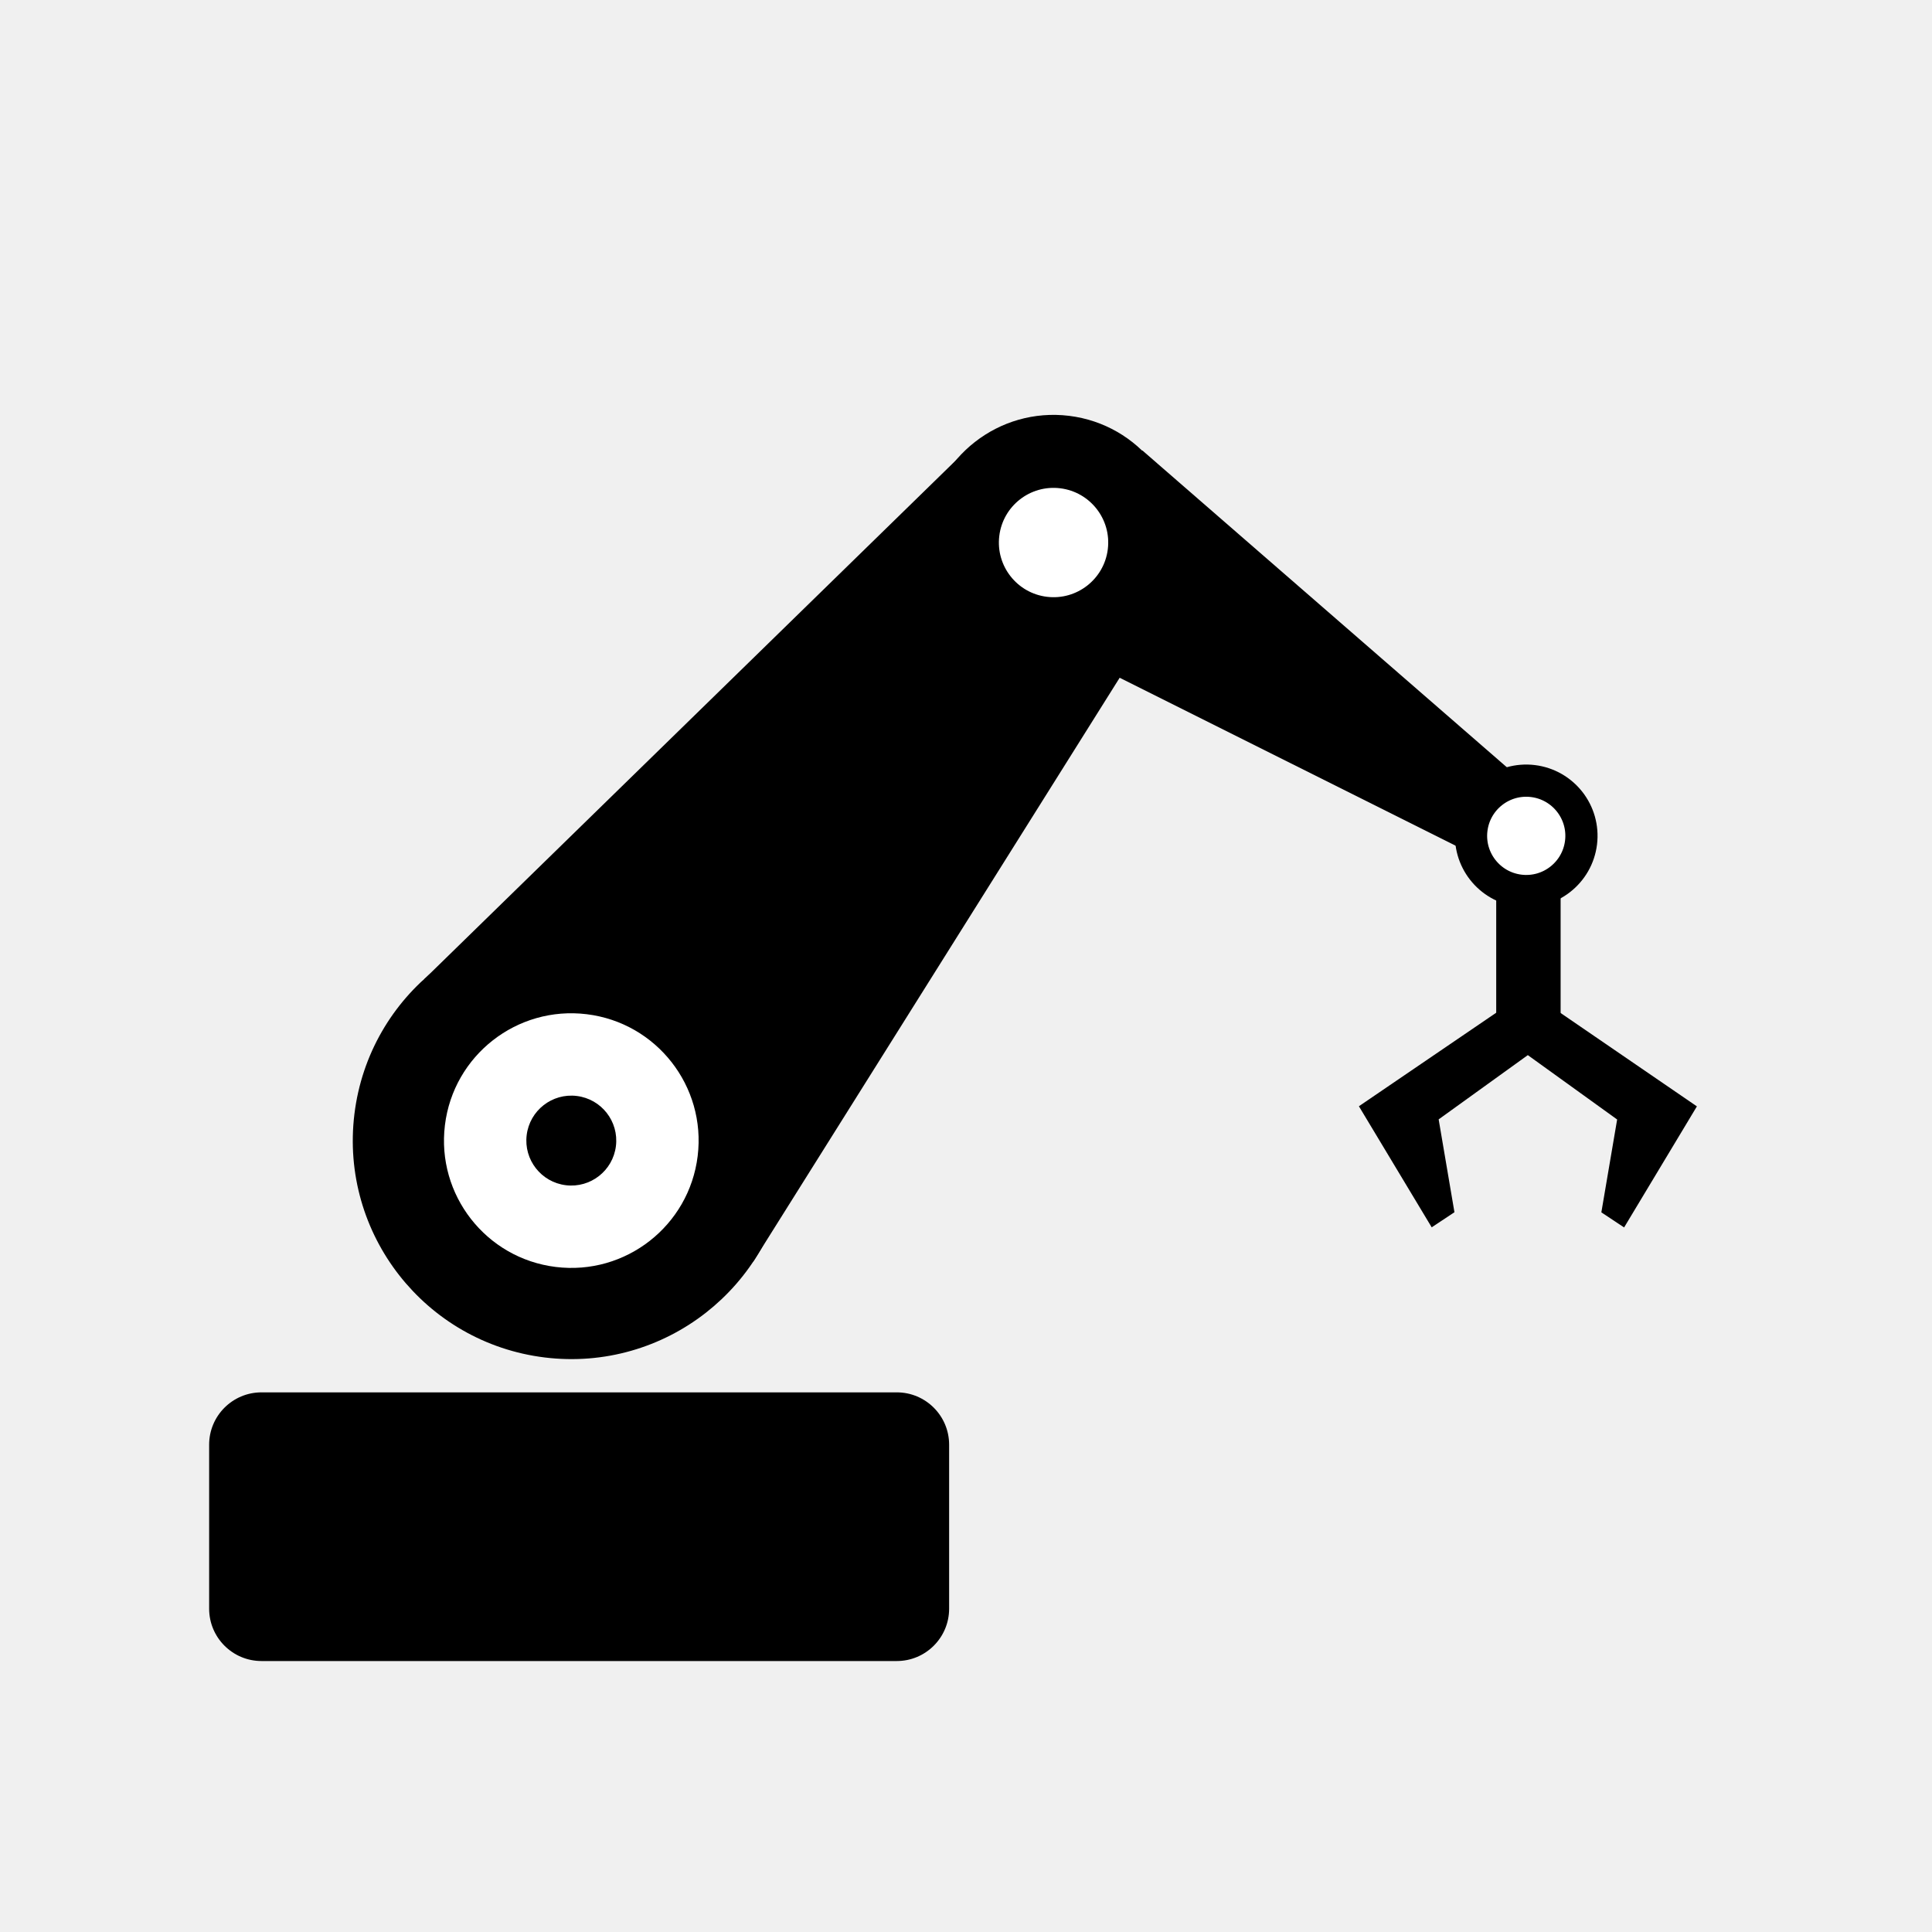
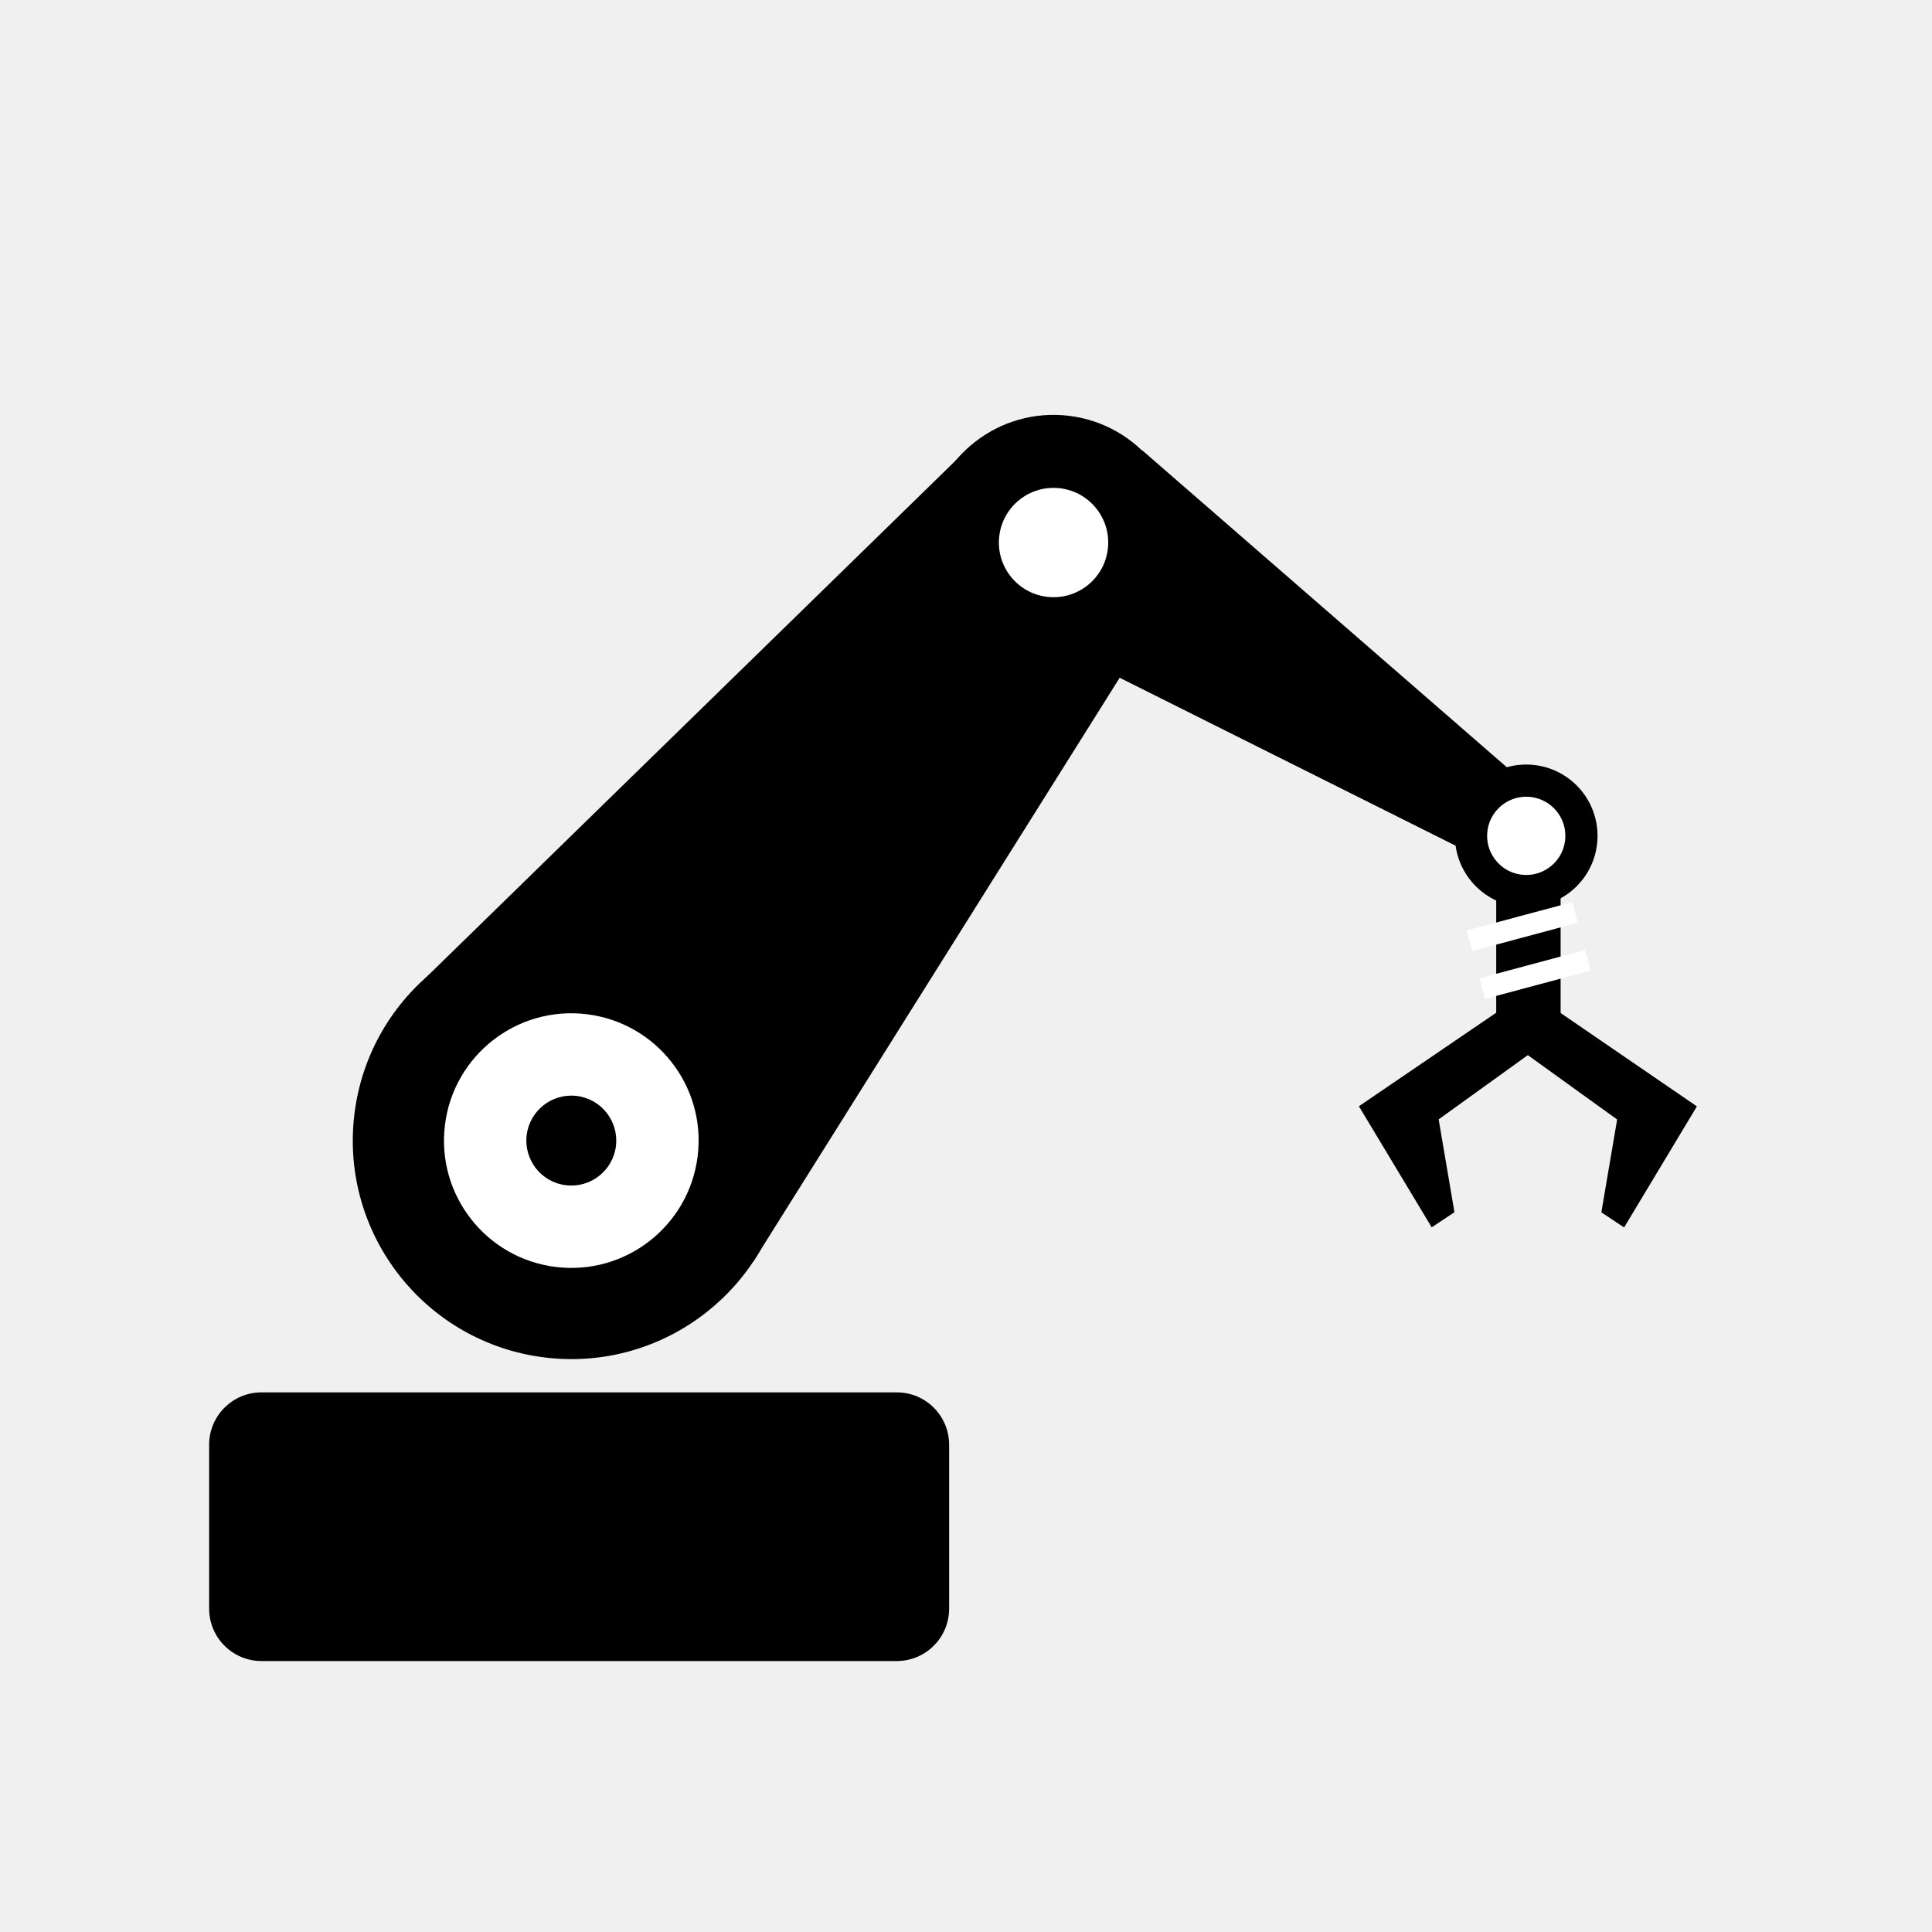
<svg xmlns="http://www.w3.org/2000/svg" width="600" height="600" id="svg2" version="1.1" viewBox="0 0 600 600">
  <defs id="defs4" />
  <g id="layer1" transform="translate(0,-452.3622)">
    <rect style="color:#000000;clip-rule:nonzero;display:inline;overflow:visible;visibility:visible;opacity:1;color-interpolation:sRGB;color-interpolation-filters:linearRGB;fill:#000000;fill-opacity:1;fill-rule:nonzero;stroke:none;stroke-width:20;stroke-linecap:round;stroke-linejoin:miter;stroke-miterlimit:4;stroke-dasharray:none;stroke-dashoffset:0;stroke-opacity:1;marker:none;color-rendering:auto;image-rendering:auto;shape-rendering:auto;text-rendering:auto;enable-background:accumulate" id="rect7288" width="229.81" height="83.439" x="-1517.319" y="885.985" rx="25.456" ry="25.456" />
    <path style="fill:#000000;fill-opacity:1;fill-rule:evenodd;stroke:none;stroke-width:1px;stroke-linecap:butt;stroke-linejoin:miter;stroke-opacity:1" d="m -1189.015,614.319 109.669,126.221 -13.692,20.435 -146.644,-101.073 z" id="path7286" />
    <circle style="color:#000000;clip-rule:nonzero;display:inline;overflow:visible;visibility:visible;opacity:1;color-interpolation:sRGB;color-interpolation-filters:linearRGB;fill:#ffffff;fill-opacity:1;fill-rule:nonzero;stroke:#000000;stroke-width:10;stroke-linecap:round;stroke-linejoin:miter;stroke-miterlimit:4;stroke-dasharray:none;stroke-dashoffset:0;stroke-opacity:1;marker:none;color-rendering:auto;image-rendering:auto;shape-rendering:auto;text-rendering:auto;enable-background:accumulate" id="path6450-6-9" cx="-1093.055" cy="746.132" r="17.143" />
    <path style="fill:#000000;fill-opacity:1;fill-rule:evenodd;stroke:#000000;stroke-width:1px;stroke-linecap:butt;stroke-linejoin:miter;stroke-opacity:1" d="m -1434.902,748.176 193.167,-141.328 43.278,53.747 -147.493,186.022 z" id="path6482" />
    <circle style="color:#000000;clip-rule:nonzero;display:inline;overflow:visible;visibility:visible;opacity:1;color-interpolation:sRGB;color-interpolation-filters:linearRGB;fill:#ffffff;fill-opacity:1;fill-rule:nonzero;stroke:#000000;stroke-width:10;stroke-linecap:round;stroke-linejoin:miter;stroke-miterlimit:4;stroke-dasharray:none;stroke-dashoffset:0;stroke-opacity:1;marker:none;color-rendering:auto;image-rendering:auto;shape-rendering:auto;text-rendering:auto;enable-background:accumulate" id="path6450-6" cx="-1013.431" cy="932.848" r="34.643" transform="matrix(0.9659258,0.258819,-0.258819,0.9659258,0,0)" />
    <circle style="color:#000000;clip-rule:nonzero;display:inline;overflow:visible;visibility:visible;opacity:1;color-interpolation:sRGB;color-interpolation-filters:linearRGB;fill:#ffffff;fill-opacity:1;fill-rule:nonzero;stroke:#000000;stroke-width:10;stroke-linecap:round;stroke-linejoin:miter;stroke-miterlimit:4;stroke-dasharray:none;stroke-dashoffset:0;stroke-opacity:1;marker:none;color-rendering:auto;image-rendering:auto;shape-rendering:auto;text-rendering:auto;enable-background:accumulate" id="path6450" cx="-1139.503" cy="1135.412" r="62.857" transform="matrix(0.9659258,0.258819,-0.258819,0.9659258,0,0)" />
    <path style="fill:none;fill-rule:evenodd;stroke:#000000;stroke-width:10;stroke-linecap:butt;stroke-linejoin:miter;stroke-miterlimit:4;stroke-dasharray:none;stroke-opacity:1" d="m -1092.555,762.346 0,50.5" id="path7292" />
    <rect style="color:#000000;clip-rule:nonzero;display:inline;overflow:visible;visibility:visible;opacity:1;color-interpolation:sRGB;color-interpolation-filters:linearRGB;fill:#000000;fill-opacity:1;fill-rule:nonzero;stroke:none;stroke-width:20;stroke-linecap:round;stroke-linejoin:miter;stroke-miterlimit:4;stroke-dasharray:none;stroke-dashoffset:0;stroke-opacity:1;marker:none;color-rendering:auto;image-rendering:auto;shape-rendering:auto;text-rendering:auto;enable-background:accumulate" id="rect7288-6" width="229.81" height="83.439" x="1590.851" y="885.985" rx="25.456" ry="25.456" />
    <path style="fill:#000000;fill-opacity:1;fill-rule:evenodd;stroke:none;stroke-width:1px;stroke-linecap:butt;stroke-linejoin:miter;stroke-opacity:1" d="m 1851.73,567.362 138.6,93.536 -7.936,23.282 -167.807,-59.675 z" id="path7286-7" />
    <circle style="color:#000000;clip-rule:nonzero;display:inline;overflow:visible;visibility:visible;opacity:1;color-interpolation:sRGB;color-interpolation-filters:linearRGB;fill:#ffffff;fill-opacity:1;fill-rule:nonzero;stroke:#000000;stroke-width:10;stroke-linecap:round;stroke-linejoin:miter;stroke-miterlimit:4;stroke-dasharray:none;stroke-dashoffset:0;stroke-opacity:1;marker:none;color-rendering:auto;image-rendering:auto;shape-rendering:auto;text-rendering:auto;enable-background:accumulate" id="path6450-6-9-0" cx="1984.587" cy="671.648" r="17.143" />
    <path style="fill:#000000;fill-opacity:1;fill-rule:evenodd;stroke:#000000;stroke-width:1px;stroke-linecap:butt;stroke-linejoin:miter;stroke-opacity:1" d="m 1648.866,760.298 150.007,-186.508 55.714,40.714 -94.322,217.857 z" id="path6482-5" />
    <circle style="color:#000000;clip-rule:nonzero;display:inline;overflow:visible;visibility:visible;opacity:1;color-interpolation:sRGB;color-interpolation-filters:linearRGB;fill:#ffffff;fill-opacity:1;fill-rule:nonzero;stroke:#000000;stroke-width:10;stroke-linecap:round;stroke-linejoin:miter;stroke-miterlimit:4;stroke-dasharray:none;stroke-dashoffset:0;stroke-opacity:1;marker:none;color-rendering:auto;image-rendering:auto;shape-rendering:auto;text-rendering:auto;enable-background:accumulate" id="path6450-6-8" cx="1827.801" cy="599.083" r="34.643" />
    <circle style="color:#000000;clip-rule:nonzero;display:inline;overflow:visible;visibility:visible;opacity:1;color-interpolation:sRGB;color-interpolation-filters:linearRGB;fill:#ffffff;fill-opacity:1;fill-rule:nonzero;stroke:#000000;stroke-width:10;stroke-linecap:round;stroke-linejoin:miter;stroke-miterlimit:4;stroke-dasharray:none;stroke-dashoffset:0;stroke-opacity:1;marker:none;color-rendering:auto;image-rendering:auto;shape-rendering:auto;text-rendering:auto;enable-background:accumulate" id="path6450-4" cx="1701.73" cy="801.648" r="62.857" />
    <path style="fill:none;fill-rule:evenodd;stroke:#000000;stroke-width:10;stroke-linecap:butt;stroke-linejoin:miter;stroke-miterlimit:4;stroke-dasharray:none;stroke-opacity:1" d="m 1985.087,687.862 0,50.5" id="path7292-1" />
    <path style="color:#000000;font-style:normal;font-variant:normal;font-weight:normal;font-stretch:normal;font-size:medium;line-height:normal;font-family:sans-serif;text-indent:0;text-align:start;text-decoration:none;text-decoration-line:none;text-decoration-style:solid;text-decoration-color:#000000;letter-spacing:normal;word-spacing:normal;text-transform:none;direction:ltr;block-progression:tb;writing-mode:lr-tb;baseline-shift:baseline;text-anchor:start;white-space:normal;clip-rule:nonzero;display:inline;overflow:visible;visibility:visible;opacity:1;isolation:auto;mix-blend-mode:normal;color-interpolation:sRGB;color-interpolation-filters:linearRGB;solid-color:#000000;solid-opacity:1;fill:#5c3566;fill-opacity:1;fill-rule:evenodd;stroke:none;stroke-width:20;stroke-linecap:butt;stroke-linejoin:miter;stroke-miterlimit:4;stroke-dasharray:none;stroke-dashoffset:0;stroke-opacity:1;color-rendering:auto;image-rendering:auto;shape-rendering:auto;text-rendering:auto;enable-background:accumulate" d="m 1959.53,1287.824 -21.943,29.973 11.262,29.365 8.465,0 0.328,-23.223 12.777,-18.875 28.129,0 12.777,18.875 0.328,23.223 8.465,0 11.262,-29.365 -21.943,-29.973 z" id="path7296-9-1-5" />
    <path style="color:#000000;clip-rule:nonzero;display:inline;overflow:visible;visibility:visible;opacity:1;color-interpolation:sRGB;color-interpolation-filters:linearRGB;fill:#5c3566;fill-opacity:1;fill-rule:nonzero;stroke:none;stroke-width:20;stroke-linecap:round;stroke-linejoin:miter;stroke-miterlimit:4;stroke-dasharray:none;stroke-dashoffset:0;stroke-opacity:1;marker:none;color-rendering:auto;image-rendering:auto;shape-rendering:auto;text-rendering:auto;enable-background:accumulate" d="m 1974.462,1292.185 21.625,0 -5.126,42.875 -11.373,0 z" id="rect7450-5" />
    <path style="color:#000000;clip-rule:nonzero;display:inline;overflow:visible;visibility:visible;opacity:1;color-interpolation:sRGB;color-interpolation-filters:linearRGB;fill:#5c3566;fill-opacity:1;fill-rule:nonzero;stroke:none;stroke-width:20;stroke-linecap:round;stroke-linejoin:miter;stroke-miterlimit:4;stroke-dasharray:none;stroke-dashoffset:0;stroke-opacity:1;marker:none;color-rendering:auto;image-rendering:auto;shape-rendering:auto;text-rendering:auto;enable-background:accumulate" d="m -1092.582,816.766 a 47,47 0 0 0 -47,47 47,47 0 0 0 0.842,8.637 l 92.275,0 a 47,47 0 0 0 0.883,-8.637 47,47 0 0 0 -47,-47 z" id="path7492" />
    <rect style="color:#000000;clip-rule:nonzero;display:inline;overflow:visible;visibility:visible;opacity:1;color-interpolation:sRGB;color-interpolation-filters:linearRGB;fill:#000000;fill-opacity:1;fill-rule:nonzero;stroke:none;stroke-width:20;stroke-linecap:round;stroke-linejoin:miter;stroke-miterlimit:4;stroke-dasharray:none;stroke-dashoffset:0;stroke-opacity:1;marker:none;color-rendering:auto;image-rendering:auto;shape-rendering:auto;text-rendering:auto;enable-background:accumulate" id="rect7288-6-2" width="229.81" height="83.439" x="-895.05" y="861.943" rx="25.456" ry="25.456" />
    <path style="fill:#000000;fill-opacity:1;fill-rule:evenodd;stroke:none;stroke-width:1px;stroke-linecap:butt;stroke-linejoin:miter;stroke-opacity:1" d="m -605.202,572.275 126.198,109.695 -10.708,22.145 -159.305,-79.637 z" id="path7286-7-7" />
    <circle style="color:#000000;clip-rule:nonzero;display:inline;overflow:visible;visibility:visible;opacity:1;color-interpolation:sRGB;color-interpolation-filters:linearRGB;fill:#ffffff;fill-opacity:1;fill-rule:nonzero;stroke:#000000;stroke-width:10;stroke-linecap:round;stroke-linejoin:miter;stroke-miterlimit:4;stroke-dasharray:none;stroke-dashoffset:0;stroke-opacity:1;marker:none;color-rendering:auto;image-rendering:auto;shape-rendering:auto;text-rendering:auto;enable-background:accumulate" id="path6450-6-9-0-6" cx="-398.267" cy="745.906" r="17.143" transform="matrix(0.9925795,0.1215973,-0.1215973,0.9925795,0,0)" />
    <path style="fill:none;fill-opacity:1;fill-rule:evenodd;stroke:#000000;stroke-width:10;stroke-linecap:butt;stroke-linejoin:miter;stroke-miterlimit:4;stroke-dasharray:none;stroke-opacity:1" d="m -829.022,744.612 170.573,-166.883 46.85,37.687 -114.613,198.271 z" id="path6482-5-2" />
    <circle style="color:#000000;clip-rule:nonzero;display:inline;overflow:visible;visibility:visible;opacity:1;color-interpolation:sRGB;color-interpolation-filters:linearRGB;fill:#ffffff;fill-opacity:1;fill-rule:nonzero;stroke:#000000;stroke-width:10;stroke-linecap:round;stroke-linejoin:miter;stroke-miterlimit:4;stroke-dasharray:none;stroke-dashoffset:0;stroke-opacity:1;marker:none;color-rendering:auto;image-rendering:auto;shape-rendering:auto;text-rendering:auto;enable-background:accumulate" id="path6450-6-8-3" cx="-555.053" cy="673.341" r="34.643" transform="matrix(0.9925795,0.1215973,-0.1215973,0.9925795,0,0)" />
    <circle style="color:#000000;clip-rule:nonzero;display:inline;overflow:visible;visibility:visible;opacity:1;color-interpolation:sRGB;color-interpolation-filters:linearRGB;fill:#ffffff;fill-opacity:1;fill-rule:nonzero;stroke:#000000;stroke-width:10;stroke-linecap:round;stroke-linejoin:miter;stroke-miterlimit:4;stroke-dasharray:none;stroke-dashoffset:0;stroke-opacity:1;marker:none;color-rendering:auto;image-rendering:auto;shape-rendering:auto;text-rendering:auto;enable-background:accumulate" id="path6450-4-9" cx="-681.124" cy="875.905" r="62.857" transform="matrix(0.9925795,0.1215973,-0.1215973,0.9925795,0,0)" />
    <path style="fill:none;fill-rule:evenodd;stroke:#000000;stroke-width:10;stroke-linecap:butt;stroke-linejoin:miter;stroke-miterlimit:4;stroke-dasharray:none;stroke-opacity:1" d="m -485.337,704.63 1e-5,50.5" id="path7292-9" />
    <circle style="color:#000000;clip-rule:nonzero;display:inline;overflow:visible;visibility:visible;opacity:1;color-interpolation:sRGB;color-interpolation-filters:linearRGB;fill:#000000;fill-opacity:1;fill-rule:nonzero;stroke:none;stroke-width:10;stroke-linecap:round;stroke-linejoin:miter;stroke-miterlimit:4;stroke-dasharray:none;stroke-dashoffset:0;stroke-opacity:1;marker:none;color-rendering:auto;image-rendering:auto;shape-rendering:auto;text-rendering:auto;enable-background:accumulate" id="path6450-4-9-9-1" cx="-386.081" cy="839.761" r="40.23" transform="matrix(0.9925795,0.1215973,-0.1215973,0.9925795,0,0)" />
    <circle style="color:#000000;clip-rule:nonzero;display:inline;overflow:visible;visibility:visible;opacity:1;color-interpolation:sRGB;color-interpolation-filters:linearRGB;fill:#ffffff;fill-opacity:1;fill-rule:nonzero;stroke:none;stroke-width:10;stroke-linecap:round;stroke-linejoin:miter;stroke-miterlimit:4;stroke-dasharray:none;stroke-dashoffset:0;stroke-opacity:1;marker:none;color-rendering:auto;image-rendering:auto;shape-rendering:auto;text-rendering:auto;enable-background:accumulate" id="path6450-4-9-9-1-0" cx="-383.204" cy="855.024" r="29.73" transform="matrix(0.9925795,0.1215973,-0.1215973,0.9925795,0,0)" />
    <rect style="color:#000000;clip-rule:nonzero;display:inline;overflow:visible;visibility:visible;opacity:1;color-interpolation:sRGB;color-interpolation-filters:linearRGB;fill:#000000;fill-opacity:1;fill-rule:nonzero;stroke:none;stroke-width:20;stroke-linecap:round;stroke-linejoin:miter;stroke-miterlimit:4;stroke-dasharray:none;stroke-dashoffset:0;stroke-opacity:1;marker:none;color-rendering:auto;image-rendering:auto;shape-rendering:auto;text-rendering:auto;enable-background:accumulate" id="rect7288-6-2-6" width="229.81" height="83.439" x="64.95" y="884.772" rx="16.263" ry="16.263" />
    <path style="fill:#000000;fill-opacity:1;fill-rule:evenodd;stroke:none;stroke-width:1px;stroke-linecap:butt;stroke-linejoin:miter;stroke-opacity:1" d="M 354.798,592.275 480.996,701.97 470.288,724.115 310.982,644.478 Z" id="path7286-7-7-2" />
    <circle style="color:#000000;clip-rule:nonzero;display:inline;overflow:visible;visibility:visible;opacity:1;color-interpolation:sRGB;color-interpolation-filters:linearRGB;fill:#ffffff;fill-opacity:1;fill-rule:nonzero;stroke:#000000;stroke-width:10;stroke-linecap:round;stroke-linejoin:miter;stroke-miterlimit:4;stroke-dasharray:none;stroke-dashoffset:0;stroke-opacity:1;marker:none;color-rendering:auto;image-rendering:auto;shape-rendering:auto;text-rendering:auto;enable-background:accumulate" id="path6450-6-9-0-6-4" cx="557.041" cy="649.024" r="17.143" transform="matrix(0.9925795,0.1215973,-0.1215973,0.9925795,0,0)" />
    <path style="fill:#000000;fill-opacity:1;fill-rule:evenodd;stroke:none;stroke-width:1px;stroke-linecap:butt;stroke-linejoin:miter;stroke-opacity:1" d="M 131.791,756.425 301.176,591.104 360.652,642.244 233.914,844.187 Z" id="path6482-5-2-6" />
    <circle style="color:#000000;clip-rule:nonzero;display:inline;overflow:visible;visibility:visible;opacity:1;color-interpolation:sRGB;color-interpolation-filters:linearRGB;fill:#000000;fill-opacity:1;fill-rule:nonzero;stroke:#000000;stroke-width:10;stroke-linecap:round;stroke-linejoin:miter;stroke-miterlimit:4;stroke-dasharray:none;stroke-dashoffset:0;stroke-opacity:1;marker:none;color-rendering:auto;image-rendering:auto;shape-rendering:auto;text-rendering:auto;enable-background:accumulate" id="path6450-6-8-3-2" cx="400.256" cy="576.459" r="34.643" transform="matrix(0.9925795,0.1215973,-0.1215973,0.9925795,0,0)" />
    <circle style="color:#000000;clip-rule:nonzero;display:inline;overflow:visible;visibility:visible;opacity:1;color-interpolation:sRGB;color-interpolation-filters:linearRGB;fill:#000000;fill-opacity:1;fill-rule:nonzero;stroke:#000000;stroke-width:10;stroke-linecap:round;stroke-linejoin:miter;stroke-miterlimit:4;stroke-dasharray:none;stroke-dashoffset:0;stroke-opacity:1;marker:none;color-rendering:auto;image-rendering:auto;shape-rendering:auto;text-rendering:auto;enable-background:accumulate" id="path6450-4-9-5" cx="274.184" cy="779.024" r="62.857" transform="matrix(0.9925795,0.1215973,-0.1215973,0.9925795,0,0)" />
    <path style="fill:none;fill-rule:evenodd;stroke:#000000;stroke-width:20;stroke-linecap:butt;stroke-linejoin:miter;stroke-miterlimit:4;stroke-dasharray:none;stroke-opacity:1" d="m 474.663,724.63 1e-5,50.5" id="path7292-9-9" />
    <circle style="color:#000000;clip-rule:nonzero;display:inline;overflow:visible;visibility:visible;opacity:1;color-interpolation:sRGB;color-interpolation-filters:linearRGB;fill:#ffffff;fill-opacity:1;fill-rule:nonzero;stroke:#000000;stroke-width:10;stroke-linecap:round;stroke-linejoin:miter;stroke-miterlimit:4;stroke-dasharray:none;stroke-dashoffset:0;stroke-opacity:1;marker:none;color-rendering:auto;image-rendering:auto;shape-rendering:auto;text-rendering:auto;enable-background:accumulate" id="path6450-6-8-3-2-9" cx="400.256" cy="576.459" r="21.976" transform="matrix(0.9925795,0.1215973,-0.1215973,0.9925795,0,0)" />
    <circle style="color:#000000;clip-rule:nonzero;display:inline;overflow:visible;visibility:visible;opacity:1;color-interpolation:sRGB;color-interpolation-filters:linearRGB;fill:#ffffff;fill-opacity:1;fill-rule:nonzero;stroke:#000000;stroke-width:10;stroke-linecap:round;stroke-linejoin:miter;stroke-miterlimit:4;stroke-dasharray:none;stroke-dashoffset:0;stroke-opacity:1;marker:none;color-rendering:auto;image-rendering:auto;shape-rendering:auto;text-rendering:auto;enable-background:accumulate" id="path6450-4-9-5-4" cx="274.184" cy="779.024" r="44.539" transform="matrix(0.9925795,0.1215973,-0.1215973,0.9925795,0,0)" />
    <circle style="color:#000000;clip-rule:nonzero;display:inline;overflow:visible;visibility:visible;opacity:1;color-interpolation:sRGB;color-interpolation-filters:linearRGB;fill:#000000;fill-opacity:1;fill-rule:nonzero;stroke:none;stroke-width:10;stroke-linecap:round;stroke-linejoin:miter;stroke-miterlimit:4;stroke-dasharray:none;stroke-dashoffset:0;stroke-opacity:1;marker:none;color-rendering:auto;image-rendering:auto;shape-rendering:auto;text-rendering:auto;enable-background:accumulate" id="path6450-4-9-5-4-5" cx="274.184" cy="779.024" r="13.962" transform="matrix(0.9925795,0.1215973,-0.1215973,0.9925795,0,0)" />
    <path style="color:#000000;font-style:normal;font-variant:normal;font-weight:normal;font-stretch:normal;font-size:medium;line-height:normal;font-family:sans-serif;text-indent:0;text-align:start;text-decoration:none;text-decoration-line:none;text-decoration-style:solid;text-decoration-color:#000000;letter-spacing:normal;word-spacing:normal;text-transform:none;direction:ltr;block-progression:tb;writing-mode:lr-tb;baseline-shift:baseline;text-anchor:start;white-space:normal;clip-rule:nonzero;display:inline;overflow:visible;visibility:visible;opacity:1;isolation:auto;mix-blend-mode:normal;color-interpolation:sRGB;color-interpolation-filters:linearRGB;solid-color:#000000;solid-opacity:1;fill:#000000;fill-opacity:1;fill-rule:evenodd;stroke:none;stroke-width:15;stroke-linecap:butt;stroke-linejoin:miter;stroke-miterlimit:4;stroke-dasharray:none;stroke-dashoffset:0;stroke-opacity:1;color-rendering:auto;image-rendering:auto;shape-rendering:auto;text-rendering:auto;enable-background:accumulate" d="m 469.588,763.518 -47.568,32.4 22.607,37.599 7.065,-4.686 -4.904,-28.838 27.688,-19.952 27.743,19.99 -4.904,28.838 7.065,4.686 22.607,-37.599 -47.286,-32.394 z" id="path7303" />
-     <rect style="color:#000000;clip-rule:nonzero;display:inline;overflow:visible;visibility:visible;opacity:1;color-interpolation:sRGB;color-interpolation-filters:linearRGB;fill:#000000;fill-opacity:1;fill-rule:nonzero;stroke:none;stroke-width:20;stroke-linecap:round;stroke-linejoin:miter;stroke-miterlimit:4;stroke-dasharray:none;stroke-dashoffset:0;stroke-opacity:1;marker:none;color-rendering:auto;image-rendering:auto;shape-rendering:auto;text-rendering:auto;enable-background:accumulate" id="rect7288-6-2-6-5" width="229.81" height="83.439" x="64.95" y="344.772" rx="16.263" ry="16.263" />
-     <path style="fill:#000000;fill-opacity:1;fill-rule:evenodd;stroke:none;stroke-width:1px;stroke-linecap:butt;stroke-linejoin:miter;stroke-opacity:1" d="m 354.798,52.276 126.198,109.695 -10.708,22.145 -159.305,-79.637 z" id="path7286-7-7-2-2" />
-     <circle style="color:#000000;clip-rule:nonzero;display:inline;overflow:visible;visibility:visible;opacity:1;color-interpolation:sRGB;color-interpolation-filters:linearRGB;fill:#ffffff;fill-opacity:1;fill-rule:nonzero;stroke:#000000;stroke-width:10;stroke-linecap:round;stroke-linejoin:miter;stroke-miterlimit:4;stroke-dasharray:none;stroke-dashoffset:0;stroke-opacity:1;marker:none;color-rendering:auto;image-rendering:auto;shape-rendering:auto;text-rendering:auto;enable-background:accumulate" id="path6450-6-9-0-6-4-7" cx="491.379" cy="113.031" r="17.143" transform="matrix(0.9925795,0.1215973,-0.1215973,0.9925795,0,0)" />
-     <path style="fill:#000000;fill-opacity:1;fill-rule:evenodd;stroke:none;stroke-width:1px;stroke-linecap:butt;stroke-linejoin:miter;stroke-opacity:1" d="M 131.791,216.425 301.176,51.104 360.652,102.244 233.914,304.187 Z" id="path6482-5-2-6-4" />
-     <circle style="color:#000000;clip-rule:nonzero;display:inline;overflow:visible;visibility:visible;opacity:1;color-interpolation:sRGB;color-interpolation-filters:linearRGB;fill:#000000;fill-opacity:1;fill-rule:nonzero;stroke:#000000;stroke-width:10;stroke-linecap:round;stroke-linejoin:miter;stroke-miterlimit:4;stroke-dasharray:none;stroke-dashoffset:0;stroke-opacity:1;marker:none;color-rendering:auto;image-rendering:auto;shape-rendering:auto;text-rendering:auto;enable-background:accumulate" id="path6450-6-8-3-2-8" cx="334.593" cy="40.466" r="34.643" transform="matrix(0.9925795,0.1215973,-0.1215973,0.9925795,0,0)" />
-     <circle style="color:#000000;clip-rule:nonzero;display:inline;overflow:visible;visibility:visible;opacity:1;color-interpolation:sRGB;color-interpolation-filters:linearRGB;fill:#000000;fill-opacity:1;fill-rule:nonzero;stroke:#000000;stroke-width:10;stroke-linecap:round;stroke-linejoin:miter;stroke-miterlimit:4;stroke-dasharray:none;stroke-dashoffset:0;stroke-opacity:1;marker:none;color-rendering:auto;image-rendering:auto;shape-rendering:auto;text-rendering:auto;enable-background:accumulate" id="path6450-4-9-5-6" cx="208.522" cy="243.031" r="62.857" transform="matrix(0.9925795,0.1215973,-0.1215973,0.9925795,0,0)" />
-     <path style="fill:none;fill-rule:evenodd;stroke:#000000;stroke-width:10;stroke-linecap:butt;stroke-linejoin:miter;stroke-miterlimit:4;stroke-dasharray:none;stroke-opacity:1" d="m 474.663,184.63 1e-5,50.5" id="path7292-9-9-7" />
-     <circle style="color:#000000;clip-rule:nonzero;display:inline;overflow:visible;visibility:visible;opacity:1;color-interpolation:sRGB;color-interpolation-filters:linearRGB;fill:#ffffff;fill-opacity:1;fill-rule:nonzero;stroke:#000000;stroke-width:10;stroke-linecap:round;stroke-linejoin:miter;stroke-miterlimit:4;stroke-dasharray:none;stroke-dashoffset:0;stroke-opacity:1;marker:none;color-rendering:auto;image-rendering:auto;shape-rendering:auto;text-rendering:auto;enable-background:accumulate" id="path6450-6-8-3-2-9-2" cx="334.593" cy="40.466" r="21.976" transform="matrix(0.9925795,0.1215973,-0.1215973,0.9925795,0,0)" />
-     <circle style="color:#000000;clip-rule:nonzero;display:inline;overflow:visible;visibility:visible;opacity:1;color-interpolation:sRGB;color-interpolation-filters:linearRGB;fill:#ffffff;fill-opacity:1;fill-rule:nonzero;stroke:#000000;stroke-width:10;stroke-linecap:round;stroke-linejoin:miter;stroke-miterlimit:4;stroke-dasharray:none;stroke-dashoffset:0;stroke-opacity:1;marker:none;color-rendering:auto;image-rendering:auto;shape-rendering:auto;text-rendering:auto;enable-background:accumulate" id="path6450-4-9-5-4-2" cx="208.522" cy="243.031" r="44.539" transform="matrix(0.9925795,0.1215973,-0.1215973,0.9925795,0,0)" />
-     <circle style="color:#000000;clip-rule:nonzero;display:inline;overflow:visible;visibility:visible;opacity:1;color-interpolation:sRGB;color-interpolation-filters:linearRGB;fill:#000000;fill-opacity:1;fill-rule:nonzero;stroke:none;stroke-width:10;stroke-linecap:round;stroke-linejoin:miter;stroke-miterlimit:4;stroke-dasharray:none;stroke-dashoffset:0;stroke-opacity:1;marker:none;color-rendering:auto;image-rendering:auto;shape-rendering:auto;text-rendering:auto;enable-background:accumulate" id="path6450-4-9-5-4-5-3" cx="208.522" cy="243.031" r="13.962" transform="matrix(0.9925795,0.1215973,-0.1215973,0.9925795,0,0)" />
-     <path style="color:#000000;font-style:normal;font-variant:normal;font-weight:normal;font-stretch:normal;font-size:medium;line-height:normal;font-family:sans-serif;text-indent:0;text-align:start;text-decoration:none;text-decoration-line:none;text-decoration-style:solid;text-decoration-color:#000000;letter-spacing:normal;word-spacing:normal;text-transform:none;direction:ltr;block-progression:tb;writing-mode:lr-tb;baseline-shift:baseline;text-anchor:start;white-space:normal;clip-rule:nonzero;display:inline;overflow:visible;visibility:visible;opacity:1;isolation:auto;mix-blend-mode:normal;color-interpolation:sRGB;color-interpolation-filters:linearRGB;solid-color:#000000;solid-opacity:1;fill:#000000;fill-opacity:1;fill-rule:evenodd;stroke:none;stroke-width:15;stroke-linecap:butt;stroke-linejoin:miter;stroke-miterlimit:4;stroke-dasharray:none;stroke-dashoffset:0;stroke-opacity:1;color-rendering:auto;image-rendering:auto;shape-rendering:auto;text-rendering:auto;enable-background:accumulate" d="m 469.588,223.518 -47.568,32.4 22.607,37.599 7.065,-4.686 -4.904,-28.838 27.688,-19.952 27.743,19.99 -4.904,28.838 7.065,4.686 22.607,-37.599 -47.286,-32.394 z" id="path7303-2" />
+     <rect style="color:#000000;clip-rule:nonzero;display:inline;overflow:visible;visibility:visible;opacity:1;color-interpolation:sRGB;color-interpolation-filters:linearRGB;fill:#ffffff;fill-opacity:1;fill-rule:nonzero;stroke:none;stroke-width:20;stroke-linecap:round;stroke-linejoin:miter;stroke-miterlimit:4;stroke-dasharray:none;stroke-dashoffset:0;stroke-opacity:1;marker:none;color-rendering:auto;image-rendering:auto;shape-rendering:auto;text-rendering:auto;enable-background:accumulate" id="rect7392" width="33.941" height="6.629" x="248.106" y="833.948" rx="0" ry="0" transform="matrix(0.9659258,-0.258819,0.258819,0.9659258,0,0)" />
+     <rect style="color:#000000;clip-rule:nonzero;display:inline;overflow:visible;visibility:visible;opacity:1;color-interpolation:sRGB;color-interpolation-filters:linearRGB;fill:#ffffff;fill-opacity:1;fill-rule:nonzero;stroke:none;stroke-width:20;stroke-linecap:round;stroke-linejoin:miter;stroke-miterlimit:4;stroke-dasharray:none;stroke-dashoffset:0;stroke-opacity:1;marker:none;color-rendering:auto;image-rendering:auto;shape-rendering:auto;text-rendering:auto;enable-background:accumulate" id="rect7392-8" width="33.941" height="6.629" x="248.106" y="849.328" rx="0" ry="0" transform="matrix(0.9659258,-0.258819,0.258819,0.9659258,0,0)" />
  </g>
</svg>
